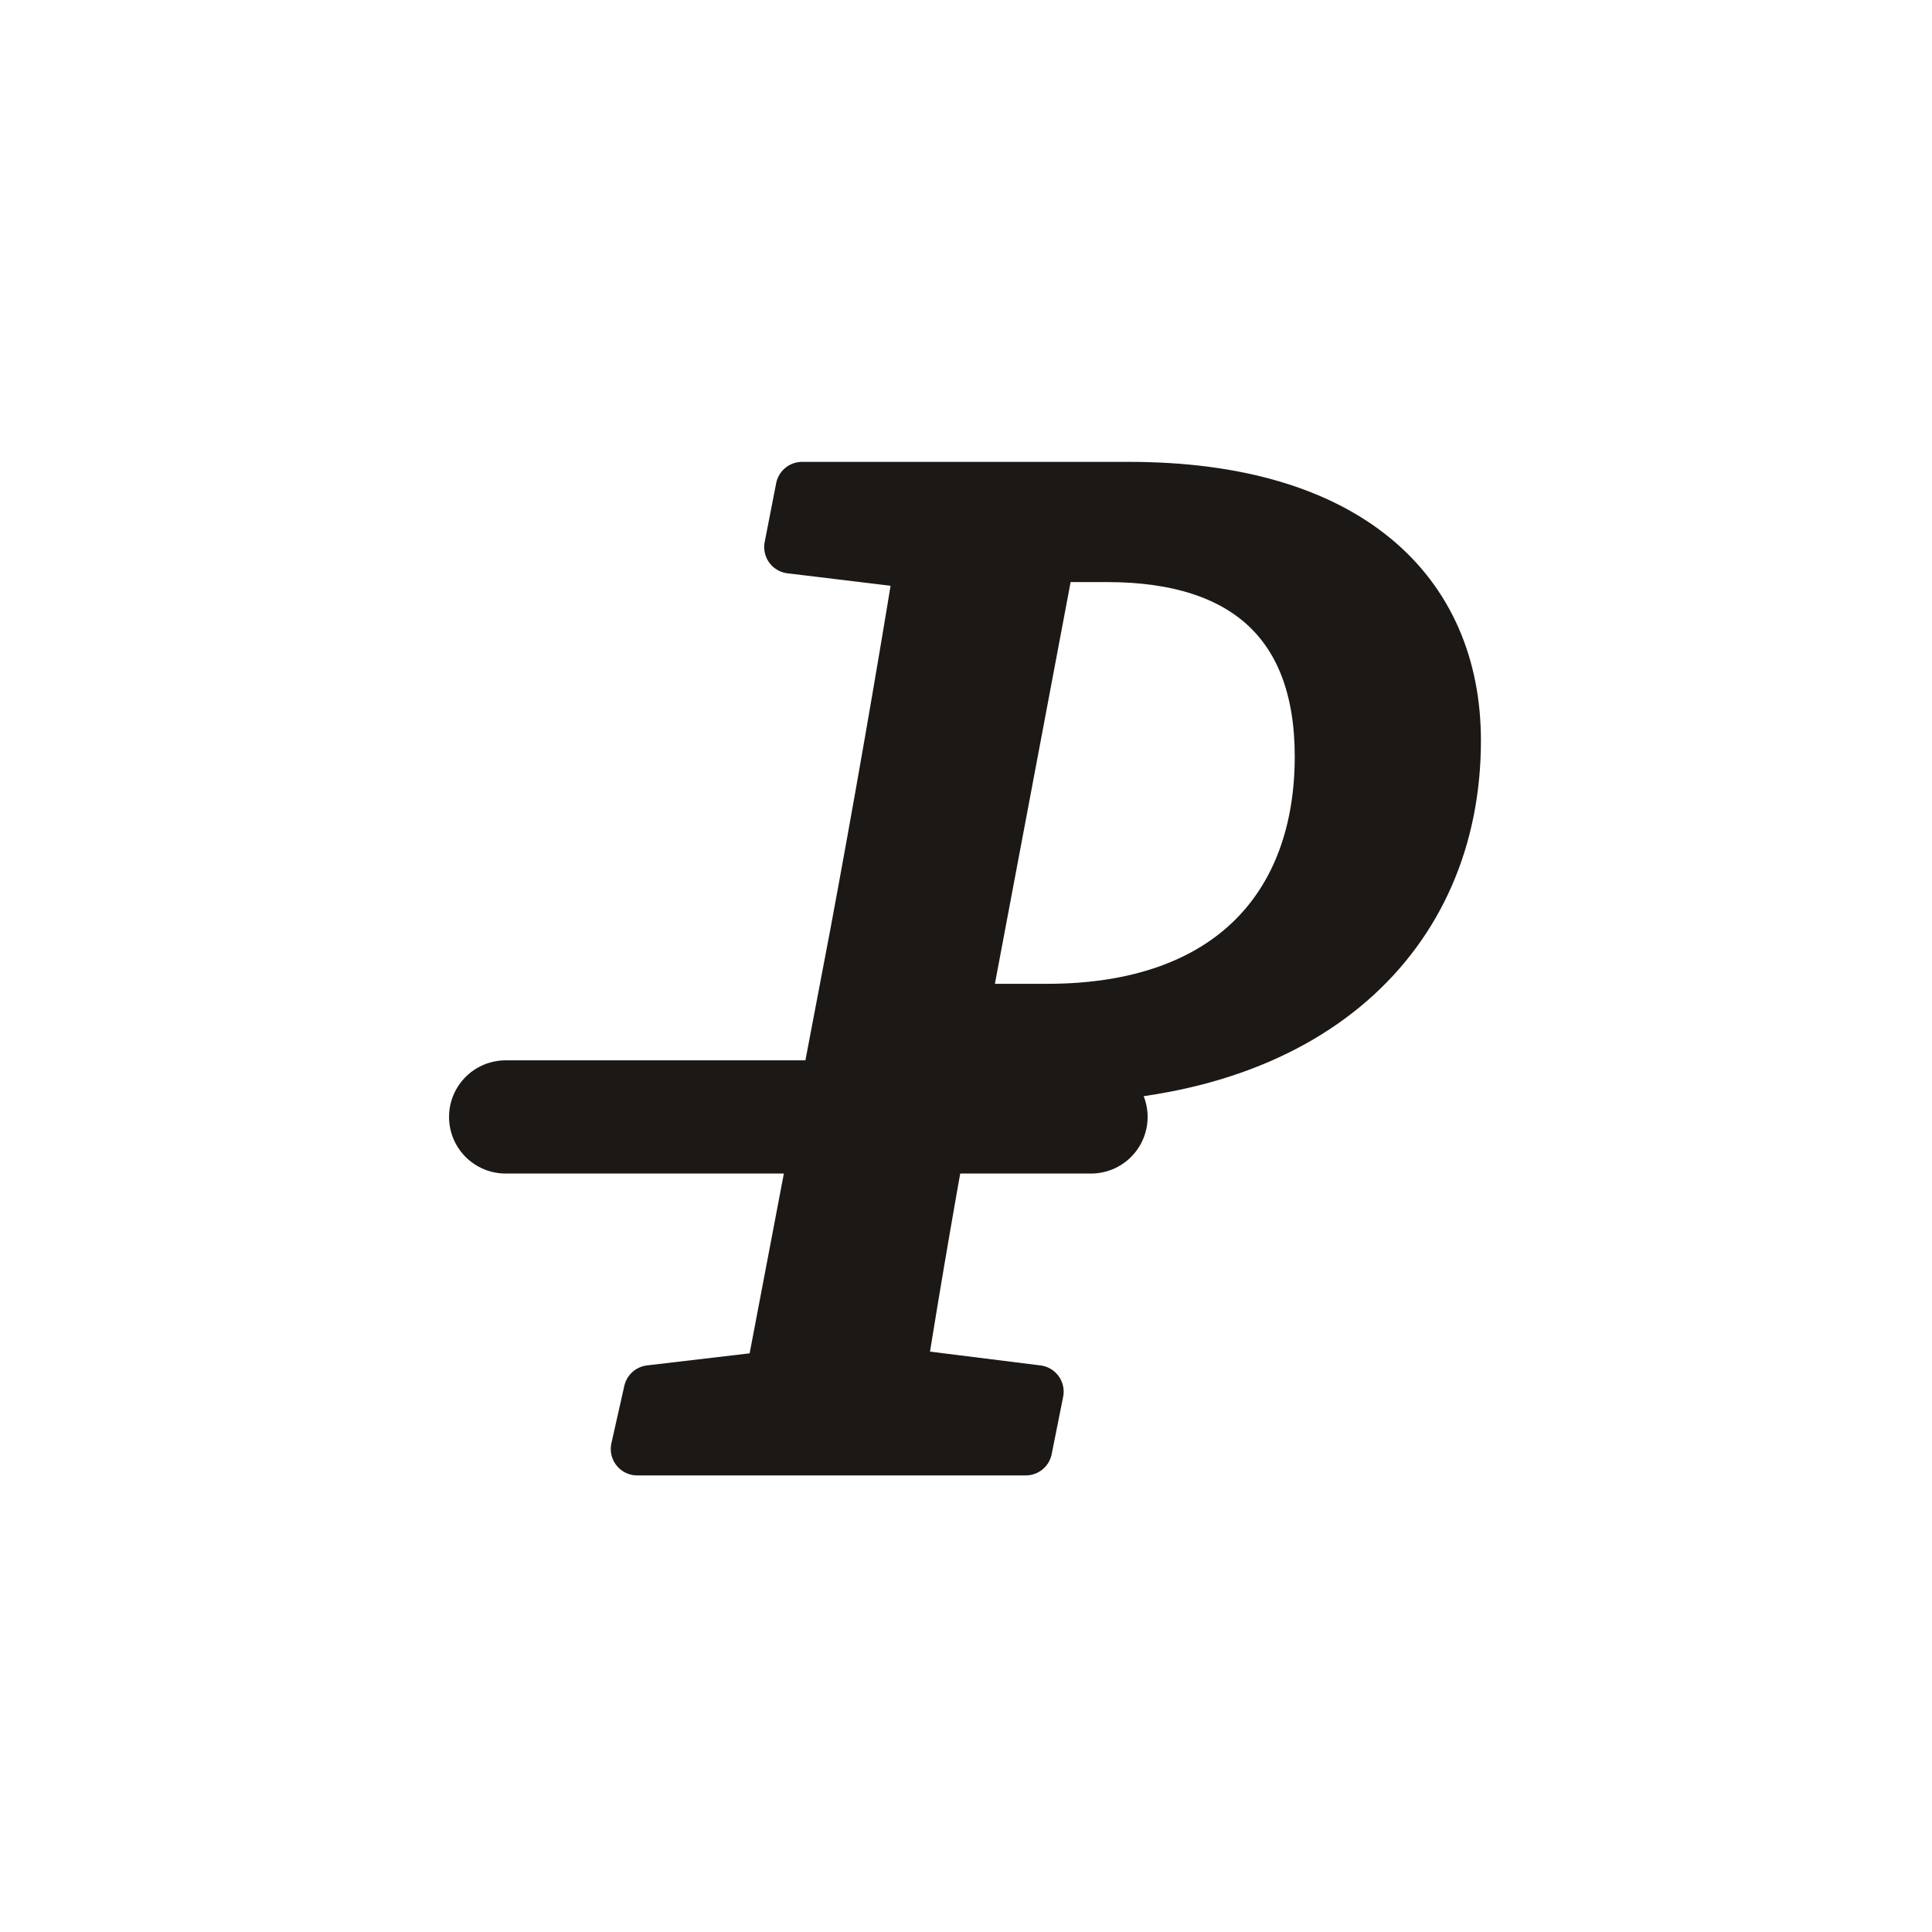
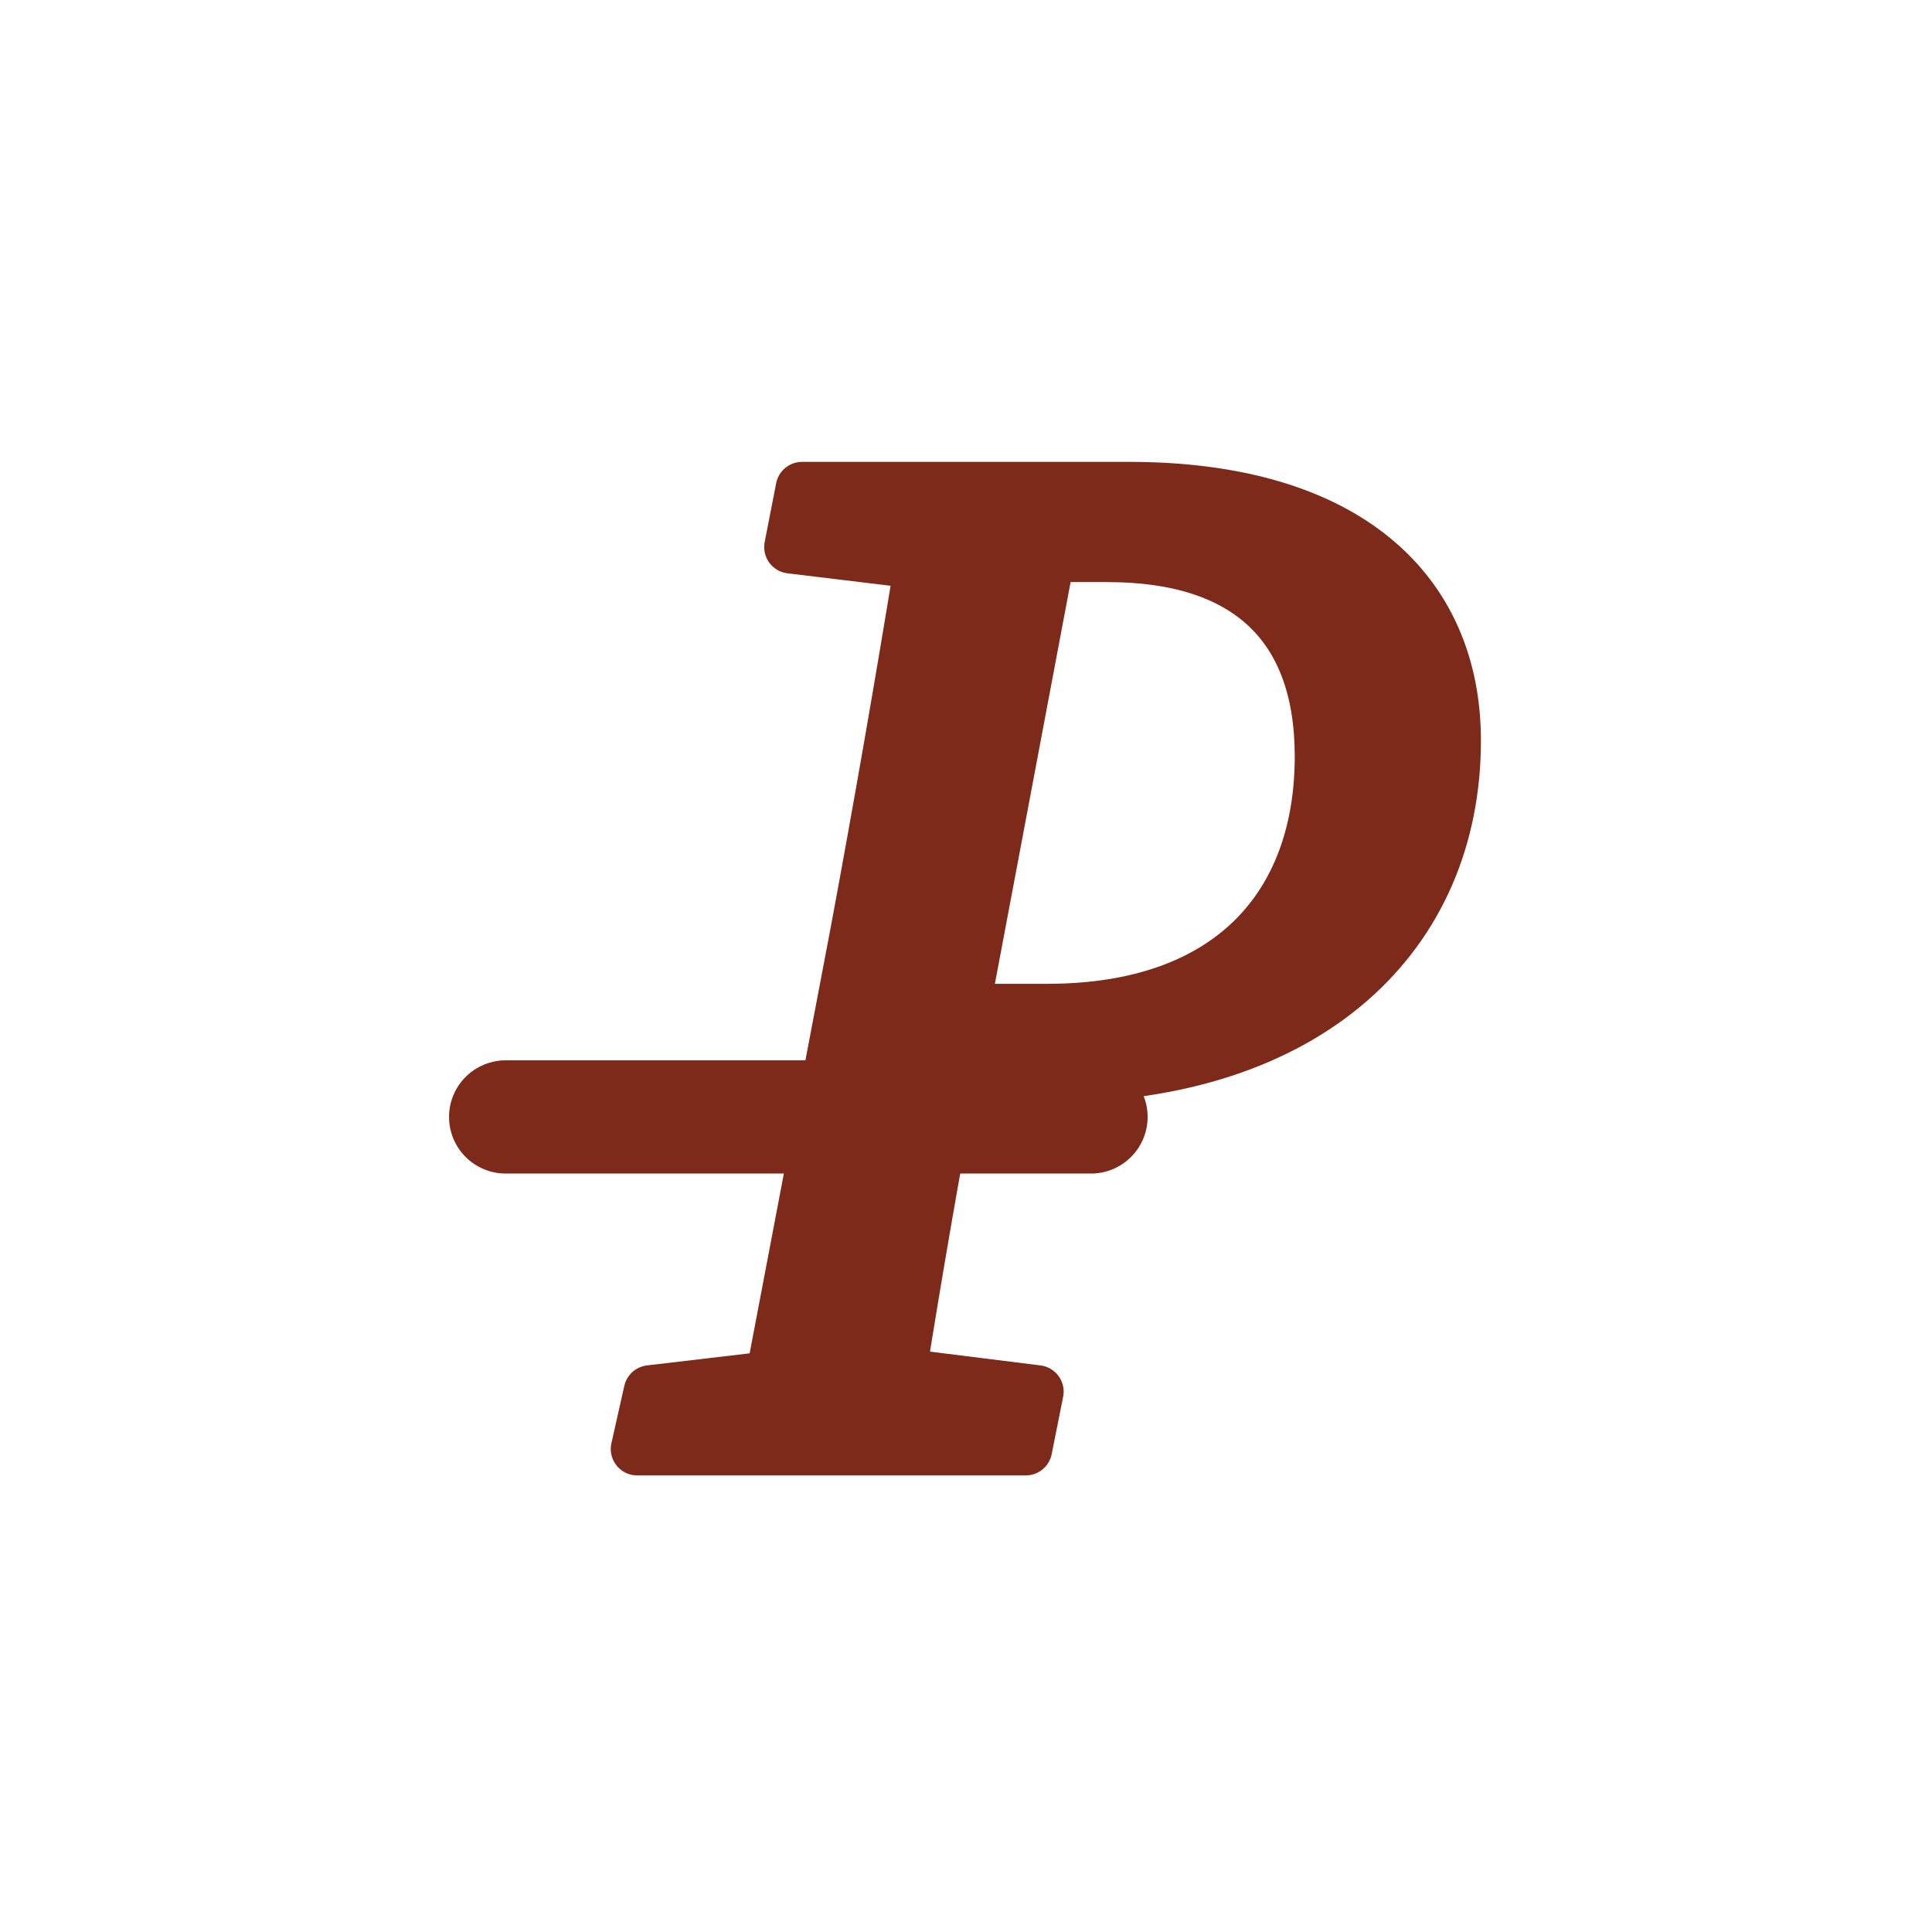
<svg xmlns="http://www.w3.org/2000/svg" viewBox="0 0 512 512" width="512" height="512" role="img" aria-label="Perpenda launcher foreground">
  <g transform="translate(74,14)">
-     <path d="M219.500 133.260C256.360 133.260 276.120 151.500 276.120 186.460C276.120 225.980 252.180 253.720 203.540 253.720L181.120 253.720L181.500 252.200L203.920 133.260ZM135.520 130.980L170.100 135.160C164.780 167.840 159.080 200.520 153 233.200L130.580 351L98.280 354.800L94.860 370L197.840 370L200.880 354.800L164.400 350.240C168.580 324.020 173.140 297.420 178.080 271.200L204.300 271.200C273.080 271.200 311.460 233.580 311.460 182.280C311.460 142.760 282.960 115.400 225.200 115.400L138.560 115.400Z" fill="#1C1815" stroke="#1C1815" stroke-width="14" stroke-linejoin="round" stroke-linecap="round" />
-     <line x1="60" y1="282" x2="215.13" y2="282" stroke="#1C1815" stroke-width="30" stroke-linecap="round" />
+     <path d="M219.500 133.260C256.360 133.260 276.120 151.500 276.120 186.460C276.120 225.980 252.180 253.720 203.540 253.720L181.120 253.720L181.500 252.200L203.920 133.260ZM135.520 130.980L170.100 135.160C164.780 167.840 159.080 200.520 153 233.200L130.580 351L98.280 354.800L94.860 370L197.840 370L200.880 354.800L164.400 350.240C168.580 324.020 173.140 297.420 178.080 271.200L204.300 271.200C273.080 271.200 311.460 233.580 311.460 182.280C311.460 142.760 282.960 115.400 225.200 115.400L138.560 115.400Z" fill="#7D2A1A" stroke="#7D2A1A" stroke-width="14" stroke-linejoin="round" stroke-linecap="round" />
+     <line x1="60" y1="282" x2="215.13" y2="282" stroke="#7D2A1A" stroke-width="30" stroke-linecap="round" />
  </g>
</svg>
